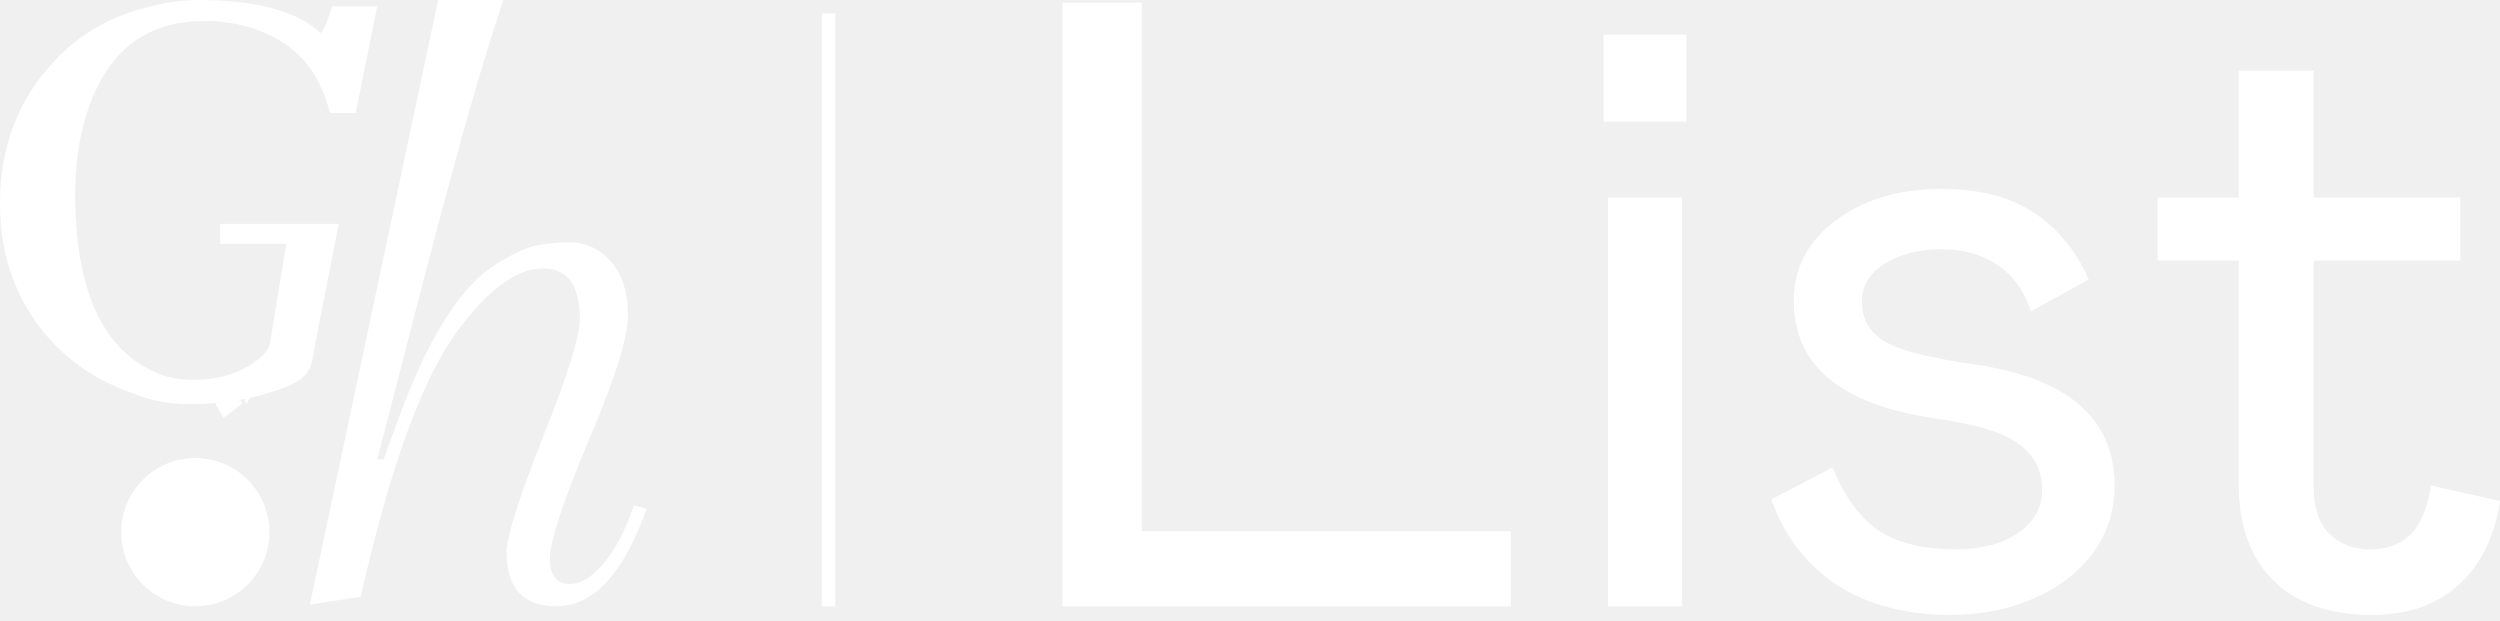
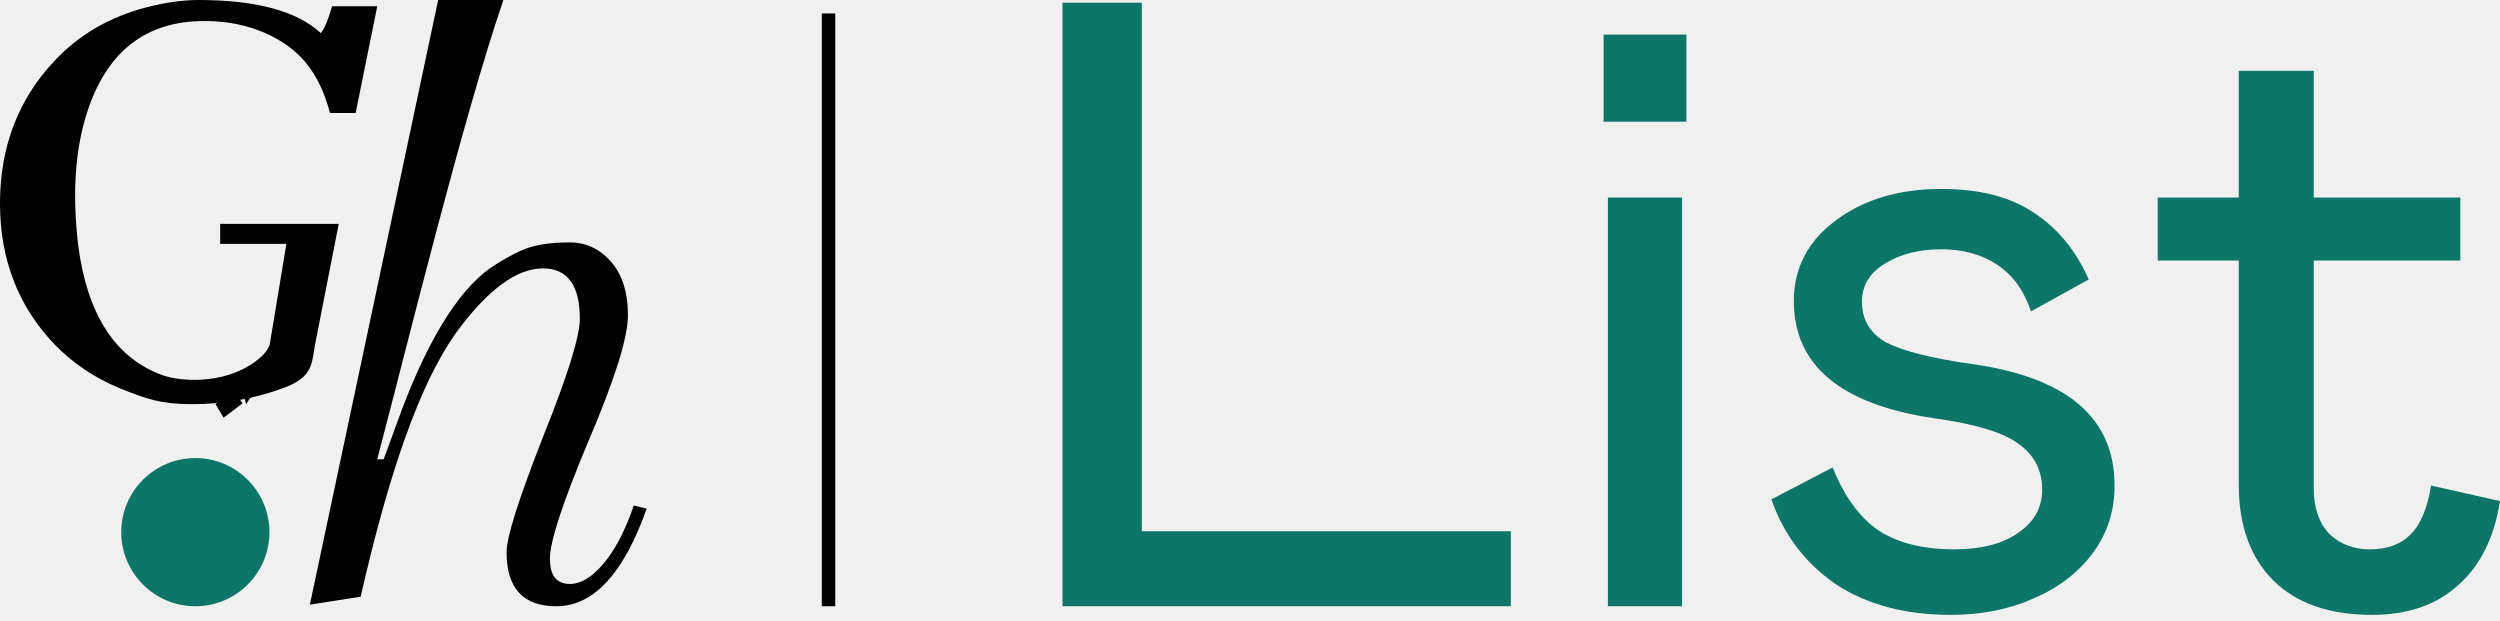
<svg xmlns="http://www.w3.org/2000/svg" width="129" height="32" viewBox="0 0 129 32" fill="none">
-   <path d="M11.536 21.55C11.386 21.305 11.273 21.1 11.123 20.855C11.423 20.61 11.724 20.405 12.062 20.16C12.212 20.364 12.363 20.569 12.513 20.814C12.137 21.1 11.874 21.305 11.536 21.55Z" fill="white" />
-   <path d="M12.704 20.855C12.635 20.61 12.582 20.405 12.513 20.201C12.652 19.955 12.774 19.71 12.93 19.465C13.017 19.669 13.086 19.792 13.208 20.037C13.034 20.323 12.878 20.569 12.704 20.855Z" fill="white" />
-   <path d="M10.249 0C13.215 0 15.333 0.57 16.552 1.709C16.737 1.492 16.922 1.058 17.134 0.325H19.465L18.352 5.831H17.028C16.605 4.231 15.889 3.065 14.724 2.278C13.559 1.492 12.155 1.085 10.54 1.085C7.495 1.085 5.482 2.685 4.476 5.858C3.866 7.783 3.734 10.007 4.025 12.584C4.476 16.163 5.906 18.468 8.395 19.363C9.401 19.716 11.891 19.879 13.533 18.36C13.771 18.116 13.903 17.899 13.93 17.709L14.777 12.584H11.361V11.553H17.478L16.26 17.763C16.075 18.74 16.181 19.445 14.645 20.014C13.109 20.584 11.52 20.855 9.904 20.855C8.289 20.855 7.548 20.584 6.197 20.041C4.873 19.499 3.761 18.74 2.834 17.79C0.953 15.838 0 13.397 0 10.495C0 7.566 0.953 5.098 2.834 3.119C4.078 1.79 5.667 0.868 7.548 0.38C8.501 0.136 9.401 0 10.249 0Z" fill="white" />
-   <path d="M10.08 31.282C12.191 31.282 13.903 29.571 13.903 27.459C13.903 25.347 12.191 23.636 10.08 23.636C7.968 23.636 6.256 25.347 6.256 27.459C6.256 29.571 7.968 31.282 10.08 31.282Z" fill="white" />
-   <path d="M18.609 30.79L15.989 31.2L22.609 0H25.975C23.878 6.131 21.092 17.516 19.465 23.701H19.796L20.458 21.895C21.947 17.735 23.575 15.053 25.313 13.821C26.14 13.274 26.83 12.918 27.354 12.754C27.906 12.59 28.596 12.508 29.395 12.508C30.223 12.508 30.94 12.836 31.52 13.493C32.099 14.15 32.402 15.08 32.402 16.257C32.402 17.434 31.713 19.596 30.361 22.771C29.037 25.918 28.375 27.943 28.375 28.819C28.375 29.695 28.706 30.133 29.423 30.133C29.947 30.133 30.526 29.805 31.133 29.093C31.74 28.381 32.264 27.369 32.706 26.082L33.368 26.247C32.182 29.586 30.637 31.282 28.706 31.282C26.995 31.282 26.14 30.352 26.14 28.491C26.14 27.697 26.775 25.727 28.016 22.552C29.285 19.404 29.92 17.352 29.92 16.449C29.92 14.724 29.285 13.849 28.016 13.849C26.637 13.849 25.147 14.971 23.52 17.188C21.644 19.842 20.072 24.386 18.609 30.79Z" fill="white" />
-   <path d="M43.1 0.695H42.405V31.282H43.1V0.695Z" fill="white" />
-   <path d="M58.917 0.139V27.412H77.959V31.282H54.824V0.139H58.917Z" fill="white" />
-   <path d="M86.794 10.194V31.282H82.968V10.194H86.794ZM82.746 1.785H87.017V6.279H82.746V1.785Z" fill="white" />
-   <path d="M100.659 31.727C98.286 31.727 96.299 31.193 94.697 30.126C93.125 29.028 92.028 27.575 91.405 25.766L94.564 24.119C95.157 25.602 95.943 26.685 96.922 27.367C97.93 28.02 99.236 28.346 100.837 28.346C102.231 28.346 103.329 28.064 104.129 27.501C104.96 26.937 105.375 26.196 105.375 25.276C105.375 24.268 104.975 23.482 104.174 22.918C103.403 22.325 101.949 21.88 99.814 21.584C94.979 20.872 92.562 18.855 92.562 15.533C92.562 13.842 93.274 12.463 94.697 11.395C96.151 10.298 97.975 9.749 100.17 9.749C102.157 9.749 103.759 10.164 104.975 10.995C106.191 11.796 107.125 12.938 107.778 14.421L104.797 16.067C104.441 14.999 103.863 14.198 103.062 13.664C102.261 13.13 101.297 12.863 100.17 12.863C99.013 12.863 98.034 13.115 97.233 13.62C96.462 14.094 96.077 14.747 96.077 15.577C96.077 16.497 96.492 17.194 97.322 17.668C98.183 18.113 99.651 18.484 101.727 18.781C106.651 19.463 109.112 21.554 109.112 25.054C109.112 26.359 108.742 27.516 108 28.524C107.259 29.532 106.235 30.319 104.93 30.882C103.655 31.446 102.231 31.727 100.659 31.727Z" fill="white" />
-   <path d="M122.415 31.727C120.191 31.727 118.485 31.134 117.299 29.948C116.113 28.761 115.519 27.115 115.519 25.009V13.442H111.337V10.194H115.519V3.654H119.39V10.194H126.953V13.442H119.39V25.187C119.39 26.196 119.657 26.982 120.191 27.545C120.754 28.079 121.451 28.346 122.282 28.346C123.172 28.346 123.869 28.094 124.373 27.59C124.907 27.056 125.263 26.21 125.441 25.054L129 25.855C128.703 27.753 127.977 29.206 126.82 30.215C125.693 31.223 124.225 31.727 122.415 31.727Z" fill="white" />
+   <path d="M11.536 21.55C11.386 21.305 11.273 21.1 11.123 20.855C11.423 20.61 11.724 20.405 12.062 20.16C12.212 20.364 12.363 20.569 12.513 20.814C12.137 21.1 11.874 21.305 11.536 21.55Z" fill="black" />
+   <path d="M12.704 20.855C12.635 20.61 12.582 20.405 12.513 20.201C12.652 19.955 12.774 19.71 12.93 19.465C13.017 19.669 13.086 19.792 13.208 20.037C13.034 20.323 12.878 20.569 12.704 20.855Z" fill="black" />
+   <path d="M10.249 0C13.215 0 15.333 0.57 16.552 1.709C16.737 1.492 16.922 1.058 17.134 0.325H19.465L18.352 5.831H17.028C16.605 4.231 15.889 3.065 14.724 2.278C13.559 1.492 12.155 1.085 10.54 1.085C7.495 1.085 5.482 2.685 4.476 5.858C3.866 7.783 3.734 10.007 4.025 12.584C4.476 16.163 5.906 18.468 8.395 19.363C9.401 19.716 11.891 19.879 13.533 18.36C13.771 18.116 13.903 17.899 13.93 17.709L14.777 12.584H11.361V11.553H17.478L16.26 17.763C16.075 18.74 16.181 19.445 14.645 20.014C13.109 20.584 11.52 20.855 9.904 20.855C8.289 20.855 7.548 20.584 6.197 20.041C4.873 19.499 3.761 18.74 2.834 17.79C0.953 15.838 0 13.397 0 10.495C0 7.566 0.953 5.098 2.834 3.119C4.078 1.79 5.667 0.868 7.548 0.38C8.501 0.136 9.401 0 10.249 0Z" fill="black" />
+   <path d="M10.08 31.282C12.191 31.282 13.903 29.571 13.903 27.459C13.903 25.347 12.191 23.636 10.08 23.636C7.968 23.636 6.256 25.347 6.256 27.459C6.256 29.571 7.968 31.282 10.08 31.282Z" fill="#0E7569" />
+   <path d="M18.609 30.79L15.989 31.2L22.609 0H25.975C23.878 6.131 21.092 17.516 19.465 23.701H19.796L20.458 21.895C21.947 17.735 23.575 15.053 25.313 13.821C26.14 13.274 26.83 12.918 27.354 12.754C27.906 12.59 28.596 12.508 29.395 12.508C30.223 12.508 30.94 12.836 31.52 13.493C32.099 14.15 32.402 15.08 32.402 16.257C32.402 17.434 31.713 19.596 30.361 22.771C29.037 25.918 28.375 27.943 28.375 28.819C28.375 29.695 28.706 30.133 29.423 30.133C29.947 30.133 30.526 29.805 31.133 29.093C31.74 28.381 32.264 27.369 32.706 26.082L33.368 26.247C32.182 29.586 30.637 31.282 28.706 31.282C26.995 31.282 26.14 30.352 26.14 28.491C26.14 27.697 26.775 25.727 28.016 22.552C29.285 19.404 29.92 17.352 29.92 16.449C29.92 14.724 29.285 13.849 28.016 13.849C26.637 13.849 25.147 14.971 23.52 17.188C21.644 19.842 20.072 24.386 18.609 30.79Z" fill="black" />
+   <path d="M43.1 0.695H42.405V31.282H43.1V0.695Z" fill="black" />
+   <path d="M58.917 0.139V27.412H77.959V31.282H54.824V0.139H58.917Z" fill="#0E7569" />
+   <path d="M86.794 10.194V31.282H82.968V10.194H86.794ZM82.746 1.785H87.017V6.279H82.746V1.785Z" fill="#0E7569" />
+   <path d="M100.659 31.727C98.286 31.727 96.299 31.193 94.697 30.126C93.125 29.028 92.028 27.575 91.405 25.766L94.564 24.119C95.157 25.602 95.943 26.685 96.922 27.367C97.93 28.02 99.236 28.346 100.837 28.346C102.231 28.346 103.329 28.064 104.129 27.501C104.96 26.937 105.375 26.196 105.375 25.276C105.375 24.268 104.975 23.482 104.174 22.918C103.403 22.325 101.949 21.88 99.814 21.584C94.979 20.872 92.562 18.855 92.562 15.533C92.562 13.842 93.274 12.463 94.697 11.395C96.151 10.298 97.975 9.749 100.17 9.749C102.157 9.749 103.759 10.164 104.975 10.995C106.191 11.796 107.125 12.938 107.778 14.421L104.797 16.067C104.441 14.999 103.863 14.198 103.062 13.664C102.261 13.13 101.297 12.863 100.17 12.863C99.013 12.863 98.034 13.115 97.233 13.62C96.462 14.094 96.077 14.747 96.077 15.577C96.077 16.497 96.492 17.194 97.322 17.668C98.183 18.113 99.651 18.484 101.727 18.781C106.651 19.463 109.112 21.554 109.112 25.054C109.112 26.359 108.742 27.516 108 28.524C107.259 29.532 106.235 30.319 104.93 30.882C103.655 31.446 102.231 31.727 100.659 31.727Z" fill="#0E7569" />
+   <path d="M122.415 31.727C120.191 31.727 118.485 31.134 117.299 29.948C116.113 28.761 115.519 27.115 115.519 25.009V13.442H111.337V10.194H115.519V3.654H119.39V10.194H126.953V13.442H119.39V25.187C119.39 26.196 119.657 26.982 120.191 27.545C120.754 28.079 121.451 28.346 122.282 28.346C123.172 28.346 123.869 28.094 124.373 27.59C124.907 27.056 125.263 26.21 125.441 25.054L129 25.855C128.703 27.753 127.977 29.206 126.82 30.215C125.693 31.223 124.225 31.727 122.415 31.727Z" fill="#0E7569" />
</svg>
